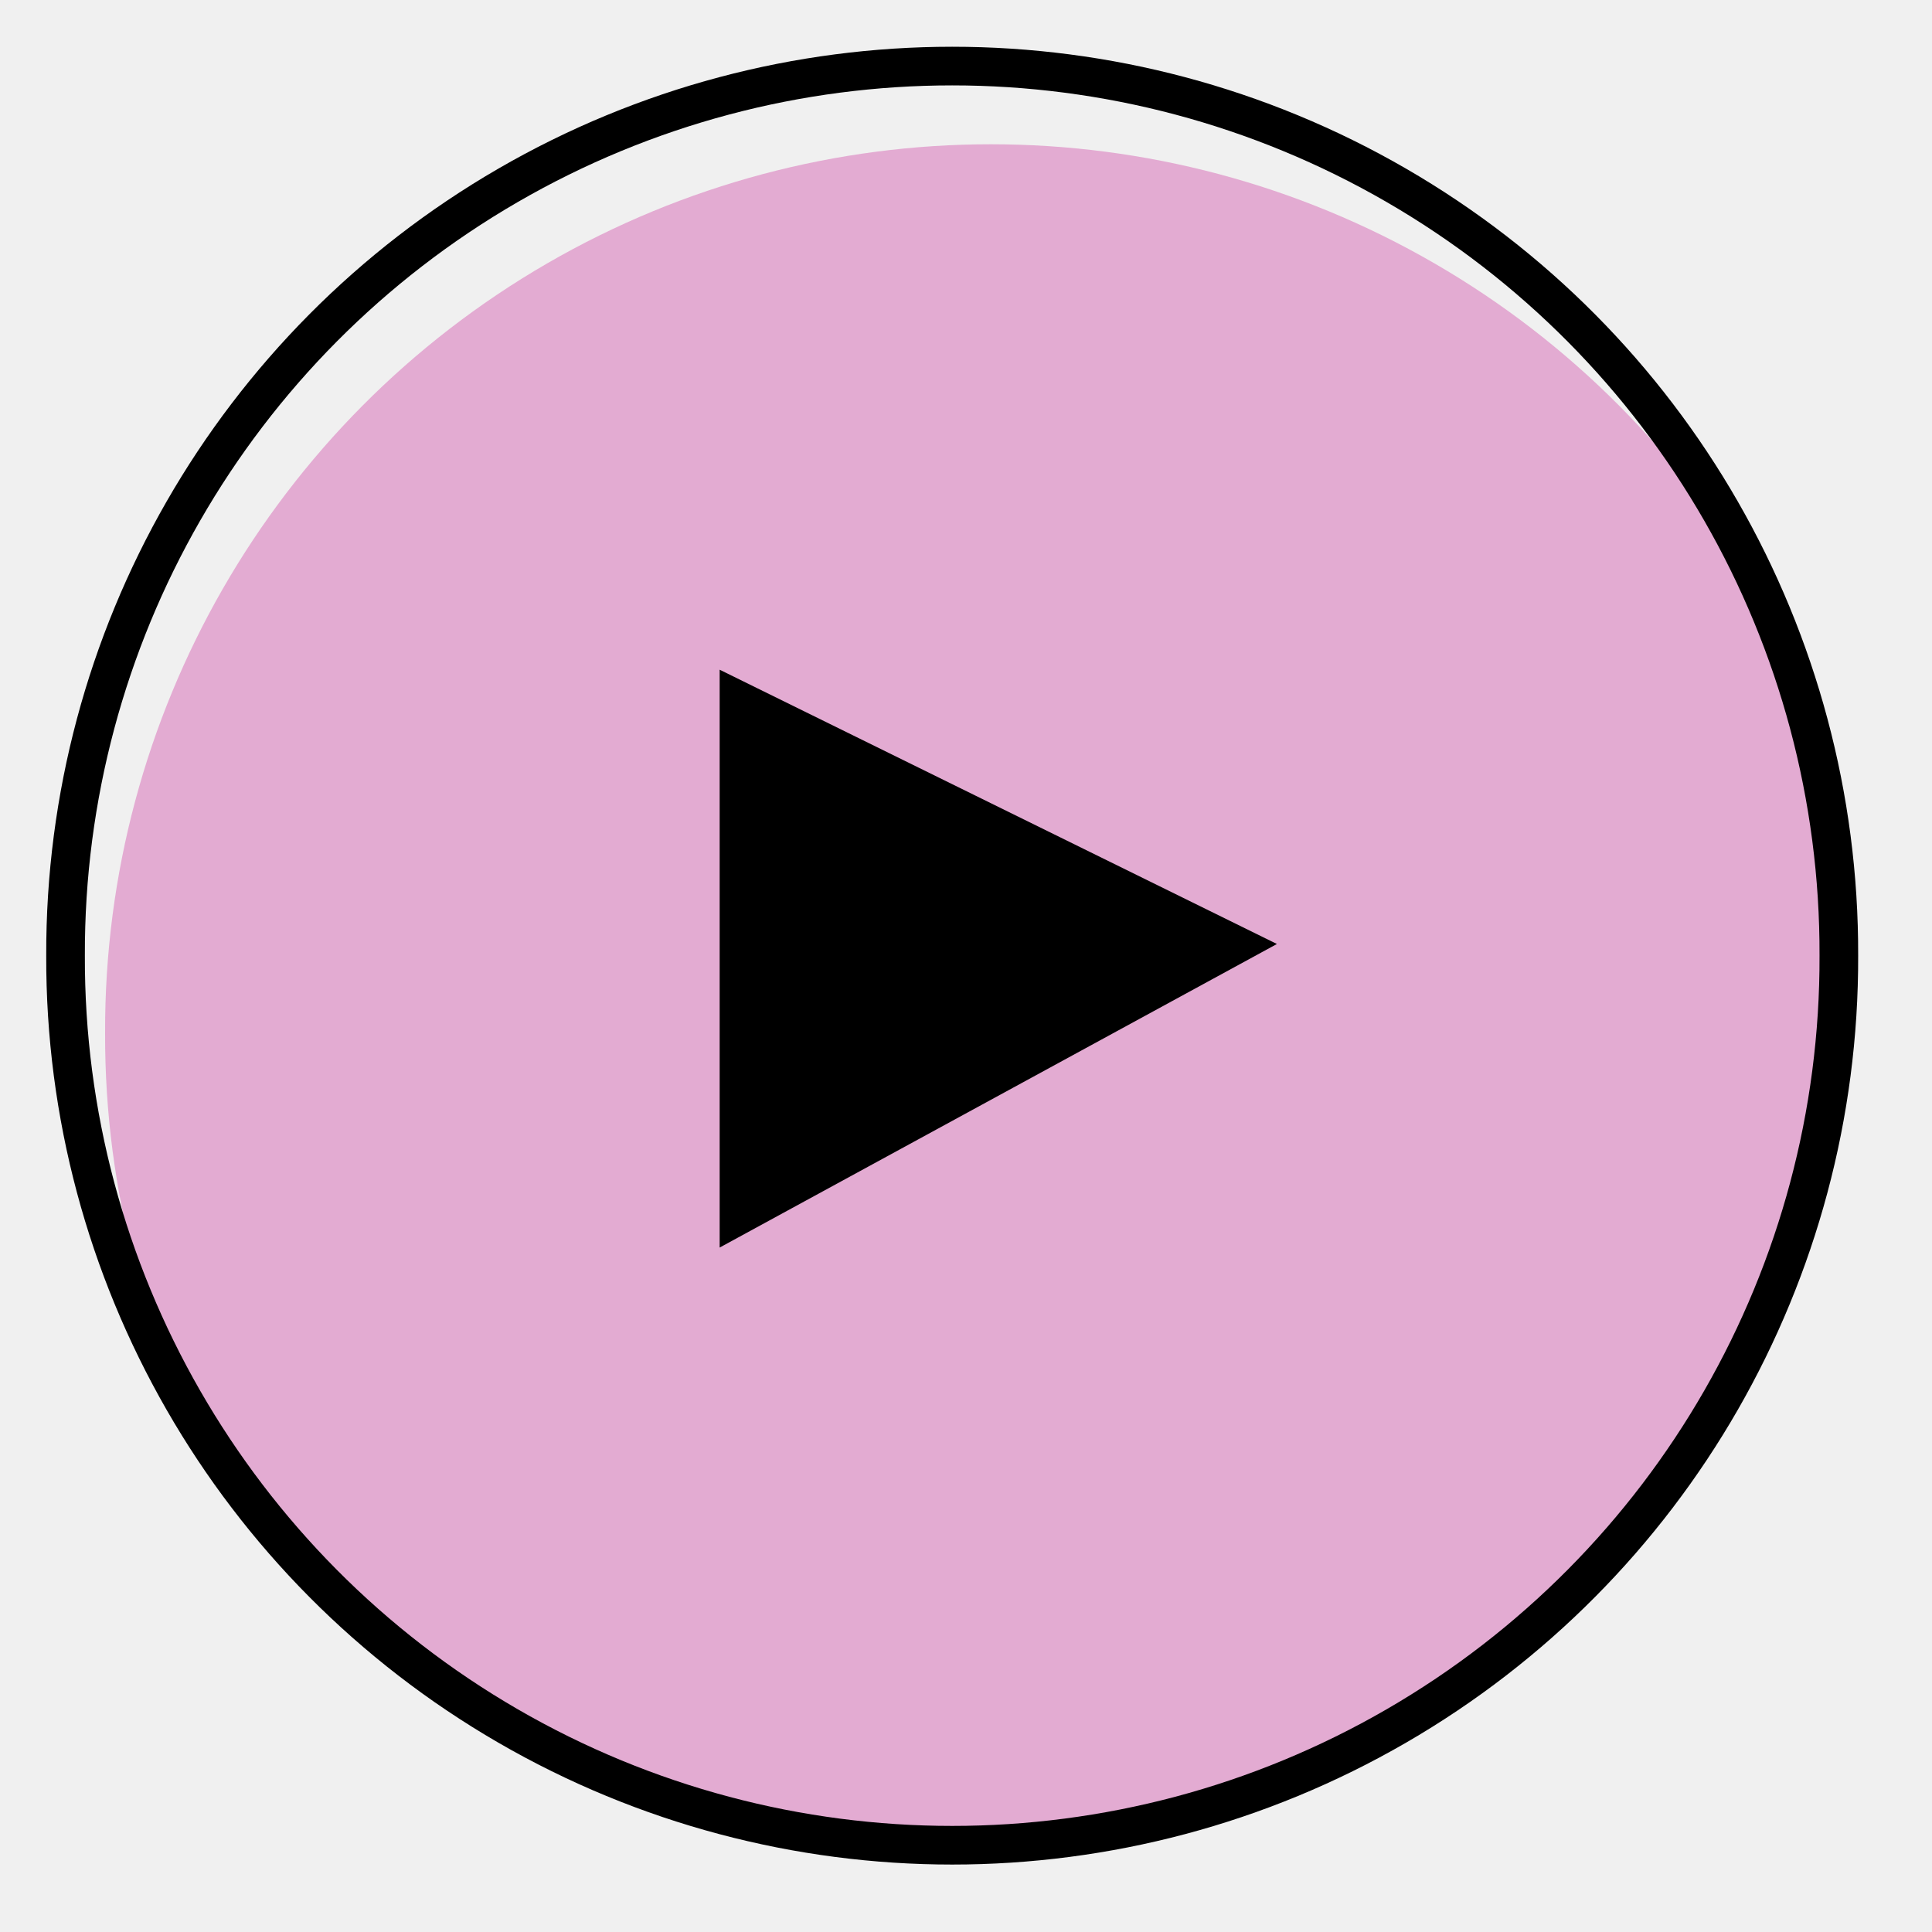
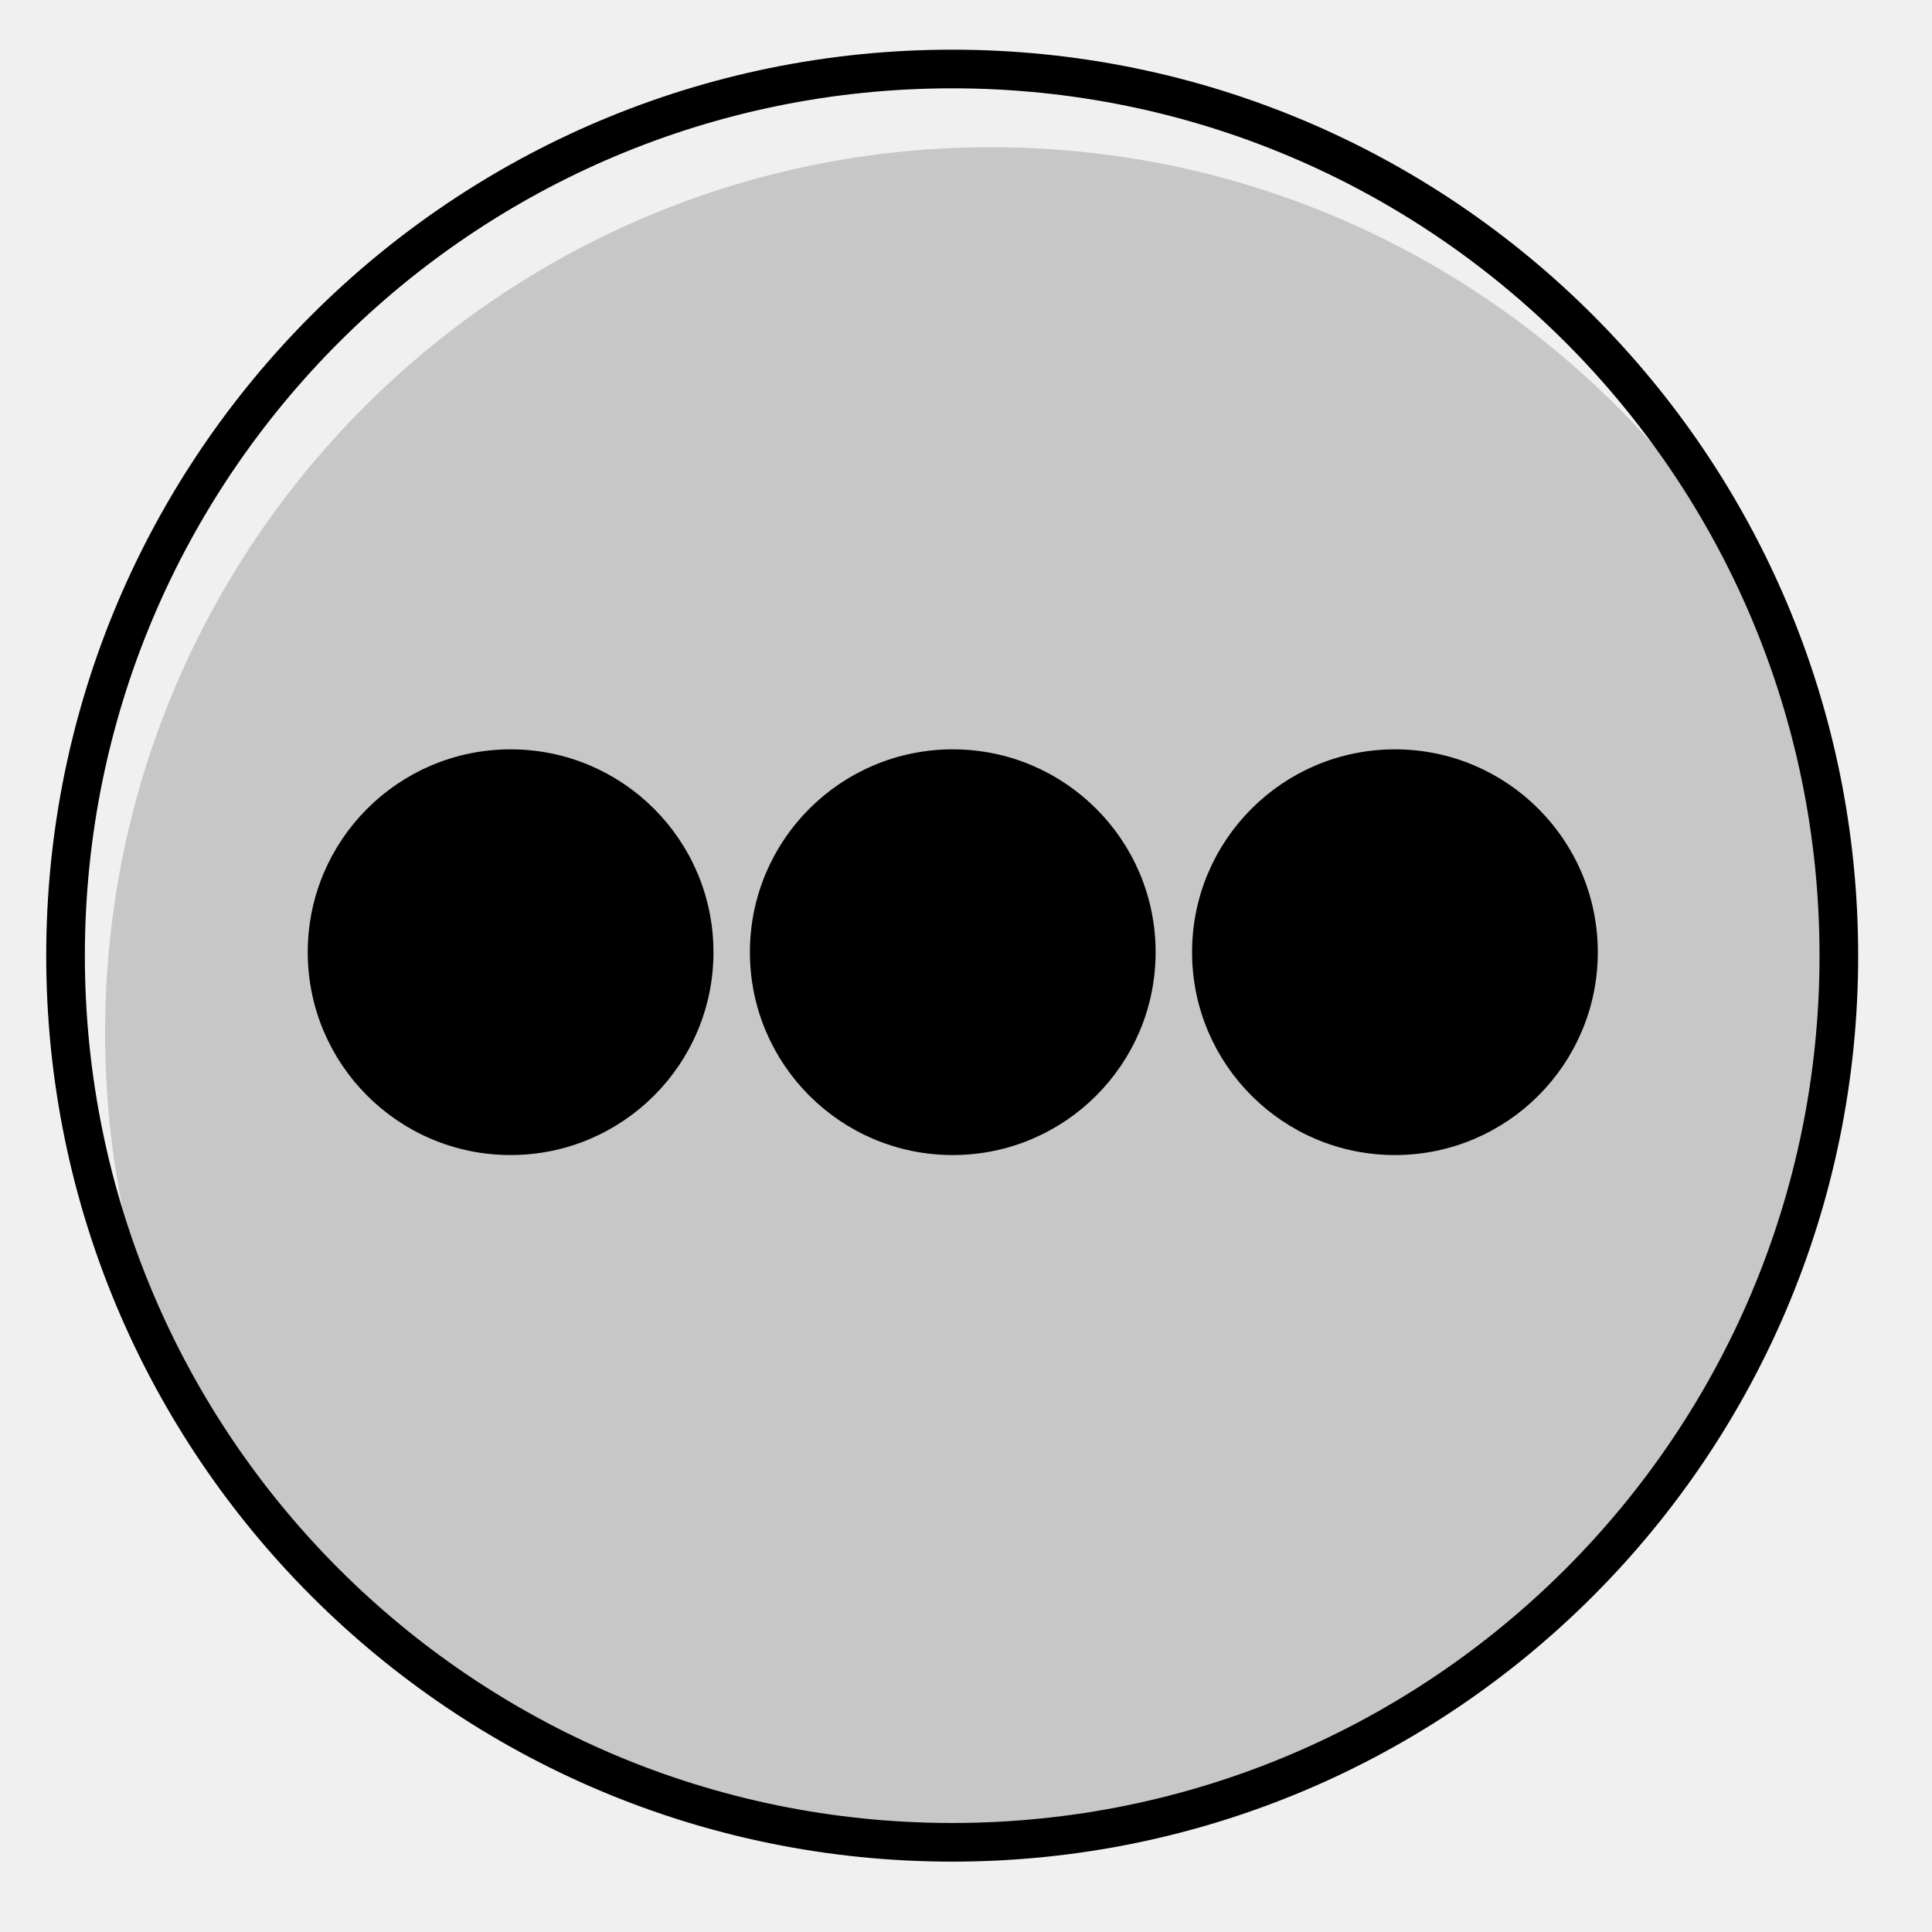
<svg xmlns="http://www.w3.org/2000/svg" width="200" height="200" id="svg2" version="1.1">
  <defs id="defs4">
    <clipPath clipPathUnits="userSpaceOnUse" id="clipPath3831">
      <path style="color:#000000;fill:#ffffff;fill-opacity:1;fill-rule:nonzero;stroke:none;stroke-width:2;marker:none;visibility:visible;display:inline;overflow:visible;enable-background:accumulate" id="path3833" d="m 186.071,93.929 a 91.786,91.786 0 1 1 -183.571,0 91.786,91.786 0 1 1 183.571,0 z" transform="matrix(1.001028,0,0,1.001028,-4.101044,-8.104794)" />
    </clipPath>
    <clipPath clipPathUnits="userSpaceOnUse" id="clipPath3831-3">
      <path style="color:#000000;fill:#ffffff;fill-opacity:1;fill-rule:nonzero;stroke:none;stroke-width:2;marker:none;visibility:visible;display:inline;overflow:visible;enable-background:accumulate" id="path3833-4" d="m 186.071,93.929 a 91.786,91.786 0 1 1 -183.571,0 91.786,91.786 0 1 1 183.571,0 z" transform="matrix(1.001028,0,0,1.001028,-4.101044,-8.104794)" />
    </clipPath>
+     <clipPath clipPathUnits="userSpaceOnUse" id="clipPath3831-3-8">
+       <circle r="91.786" cy="93.929" cx="94.286" style="color:#000000;display:inline;overflow:visible;visibility:visible;fill:#ffffff;fill-opacity:1;fill-rule:nonzero;stroke:none;stroke-width:2;marker:none;enable-background:accumulate" id="path3833-4-0" transform="matrix(1.001028,0,0,1.001028,-4.101044,-8.104794)" />
+     </clipPath>
  </defs>
  <g id="layer1" transform="translate(0,-852.3622)" style="display:none">
-     <path style="color:#000000;fill:#abe1e3;fill-opacity:1;fill-rule:nonzero;stroke:none;stroke-width:2;marker:none;visibility:visible;display:inline;overflow:visible;enable-background:accumulate" id="path2985-2" d="m 186.071,93.929 a 91.786,91.786 0 1 1 -183.571,0 91.786,91.786 0 1 1 183.571,0 z" transform="matrix(0.998973,0,0,0.998973,8.382546,865.4587)" clip-path="url(#clipPath3831)" />
-     <path style="color:#000000;fill:none;stroke:#000000;stroke-width:4;stroke-linecap:butt;stroke-linejoin:miter;stroke-miterlimit:4;stroke-opacity:1;stroke-dasharray:none;stroke-dashoffset:0;marker:none;visibility:visible;display:inline;overflow:visible;enable-background:accumulate" id="path2985" d="m 186.071,93.929 a 91.786,91.786 0 1 1 -183.571,0 91.786,91.786 0 1 1 183.571,0 z" transform="translate(4.285714,857.3622)" />
+     <circle style="color:#000000;display:inline;overflow:visible;visibility:visible;fill:#abe1e3;fill-opacity:1;fill-rule:nonzero;stroke:none;stroke-width:2;marker:none;enable-background:accumulate" id="path2985-2" transform="matrix(0.998973,0,0,0.998973,8.382546,865.4587)" clip-path="url(#clipPath3831)" cx="94.286" cy="93.929" r="91.786" />
+     <circle style="color:#000000;display:inline;overflow:visible;visibility:visible;fill:none;stroke:#000000;stroke-width:4;stroke-linecap:butt;stroke-linejoin:miter;stroke-miterlimit:4;stroke-dasharray:none;stroke-dashoffset:0;stroke-opacity:1;marker:none;enable-background:accumulate" id="path2985" transform="translate(4.285714,857.3622)" cx="94.286" cy="93.929" r="91.786" />
    <g id="g3841" transform="matrix(0.8564643,0,0,0.8564643,-114.229,126.0119)" style="stroke-width:4.67;stroke-miterlimit:4;stroke-dasharray:none">
-       <path transform="matrix(0.8588196,0.5122781,-0.5122781,0.8588196,294.6124,1002.544)" d="m -23.739,36.608 a 22.981,12.879 0 1 1 -45.962,0 22.981,12.879 0 1 1 45.962,0 z" id="path3835" style="color:#000000;fill:#000000;fill-opacity:1;stroke:#000000;stroke-width:4.67;stroke-miterlimit:4;stroke-opacity:1;stroke-dasharray:none;marker:none;visibility:visible;display:inline;overflow:visible;enable-background:accumulate" />
-       <path transform="translate(0,852.3622)" id="path3837" d="m 256.579,165.655 0,-119.198" style="fill:none;stroke:#000000;stroke-width:4.67;stroke-linecap:butt;stroke-linejoin:miter;stroke-miterlimit:4;stroke-opacity:1;stroke-dasharray:none" />
+       <ellipse transform="matrix(0.8588196,0.5122781,-0.5122781,0.8588196,294.6124,1002.544)" id="path3835" style="color:#000000;display:inline;overflow:visible;visibility:visible;fill:#000000;fill-opacity:1;stroke:#000000;stroke-width:4.67;stroke-miterlimit:4;stroke-dasharray:none;stroke-opacity:1;marker:none;enable-background:accumulate" cx="-46.72" cy="36.608" rx="22.981" ry="12.879" />
+       <path transform="translate(0,852.3622)" id="path3837" d="m 256.579,165.655 0,-119.198" style="fill:none;stroke:#000000;stroke-width:4.67;stroke-linecap:butt;stroke-linejoin:miter;stroke-miterlimit:4;stroke-dasharray:none;stroke-opacity:1" />
      <path transform="translate(0,852.3622)" id="path3839" d="m 256.579,46.457 c 14.142,-1.01 10.102,23.739 37.881,21.718 -21.718,13.132 -27.229,-11.337 -38.386,-4.546 0,-16.294 0.505,-17.173 0.505,-17.173 z" style="fill:#000000;fill-opacity:1;stroke:none" />
    </g>
  </g>
-   <g id="layer2" style="display:inline">
-     <path style="color:#000000;fill:#e3abd2;fill-opacity:1;fill-rule:nonzero;stroke:none;stroke-width:2;marker:none;visibility:visible;display:inline;overflow:visible;enable-background:accumulate" id="path2985-2-4" d="m 186.071,93.929 a 91.786,91.786 0 1 1 -183.571,0 91.786,91.786 0 1 1 183.571,0 z" transform="matrix(0.998973,0,0,0.998973,8.382546,13.09647)" clip-path="url(#clipPath3831-3)" />
-     <path style="color:#000000;fill:none;stroke:#000000;stroke-width:4;stroke-linecap:butt;stroke-linejoin:miter;stroke-miterlimit:4;stroke-opacity:1;stroke-dasharray:none;stroke-dashoffset:0;marker:none;visibility:visible;display:inline;overflow:visible;enable-background:accumulate" id="path2985-5" d="m 186.071,93.929 a 91.786,91.786 0 1 1 -183.571,0 91.786,91.786 0 1 1 183.571,0 z" transform="translate(4.285714,5)" />
-     <path style="color:#000000;fill:#000000;fill-opacity:1;fill-rule:nonzero;stroke:none;stroke-width:4;marker:none;visibility:visible;display:inline;overflow:visible;enable-background:accumulate" d="m 74.499,129.146 -10e-7,-59.818 57.688,28.394 z" id="rect3874" />
+   <g id="layer2" style="display:none">
+     <circle style="color:#000000;display:inline;overflow:visible;visibility:visible;fill:#e3abd2;fill-opacity:1;fill-rule:nonzero;stroke:none;stroke-width:2;marker:none;enable-background:accumulate" id="path2985-2-4" transform="matrix(0.998973,0,0,0.998973,8.382546,13.09647)" clip-path="url(#clipPath3831-3)" cx="94.286" cy="93.929" r="91.786" />
+     <circle style="color:#000000;display:inline;overflow:visible;visibility:visible;fill:none;stroke:#000000;stroke-width:4;stroke-linecap:butt;stroke-linejoin:miter;stroke-miterlimit:4;stroke-dasharray:none;stroke-dashoffset:0;stroke-opacity:1;marker:none;enable-background:accumulate" id="path2985-5" transform="scale(1,-1)" cx="98.571" cy="-98.929" r="91.786" />
+     <path style="color:#000000;display:inline;overflow:visible;visibility:visible;fill:#000000;fill-opacity:1;fill-rule:nonzero;stroke:none;stroke-width:4;marker:none;enable-background:accumulate" d="m 74.499,129.146 -10e-7,-59.818 57.688,28.394 z" id="rect3874" />
+   </g>
+   <g id="layer3" style="display:inline">
+     <circle style="color:#000000;display:inline;overflow:visible;visibility:visible;fill:#c7c7c7;fill-opacity:1;fill-rule:nonzero;stroke:none;stroke-width:2;marker:none;enable-background:accumulate" id="path2985-2-4-2" transform="matrix(0.998973,0,0,0.998973,8.382546,13.09647)" clip-path="url(#clipPath3831-3-8)" cx="94.286" cy="93.929" r="91.786" />
+     <circle style="color:#000000;display:inline;overflow:visible;visibility:visible;fill:none;stroke:#000000;stroke-width:4;stroke-linecap:butt;stroke-linejoin:miter;stroke-miterlimit:4;stroke-dasharray:none;stroke-dashoffset:0;stroke-opacity:1;marker:none;enable-background:accumulate" id="path2985-5-2" cx="98.571" cy="98.929" r="91.786" />
+     <circle style="color:#000000;display:inline;overflow:visible;visibility:visible;opacity:1;fill:#000000;fill-opacity:1;fill-rule:nonzero;stroke:#000000;stroke-width:1.638;stroke-linecap:round;stroke-linejoin:round;stroke-miterlimit:4;stroke-dasharray:none;stroke-dashoffset:0;stroke-opacity:1;marker:none;enable-background:accumulate" id="path4447" cx="52.857" cy="98.571" r="20.181" />
+     <circle style="color:#000000;display:inline;overflow:visible;visibility:visible;opacity:1;fill:#000000;fill-opacity:1;fill-rule:nonzero;stroke:#000000;stroke-width:1.638;stroke-linecap:round;stroke-linejoin:round;stroke-miterlimit:4;stroke-dasharray:none;stroke-dashoffset:0;stroke-opacity:1;marker:none;enable-background:accumulate" id="path4447-1" cx="98.63" cy="98.571" r="20.181" />
+     <circle style="color:#000000;display:inline;overflow:visible;visibility:visible;opacity:1;fill:#000000;fill-opacity:1;fill-rule:nonzero;stroke:#000000;stroke-width:1.638;stroke-linecap:round;stroke-linejoin:round;stroke-miterlimit:4;stroke-dasharray:none;stroke-dashoffset:0;stroke-opacity:1;marker:none;enable-background:accumulate" id="path4447-0" cx="144.403" cy="98.571" r="20.181" />
  </g>
</svg>
